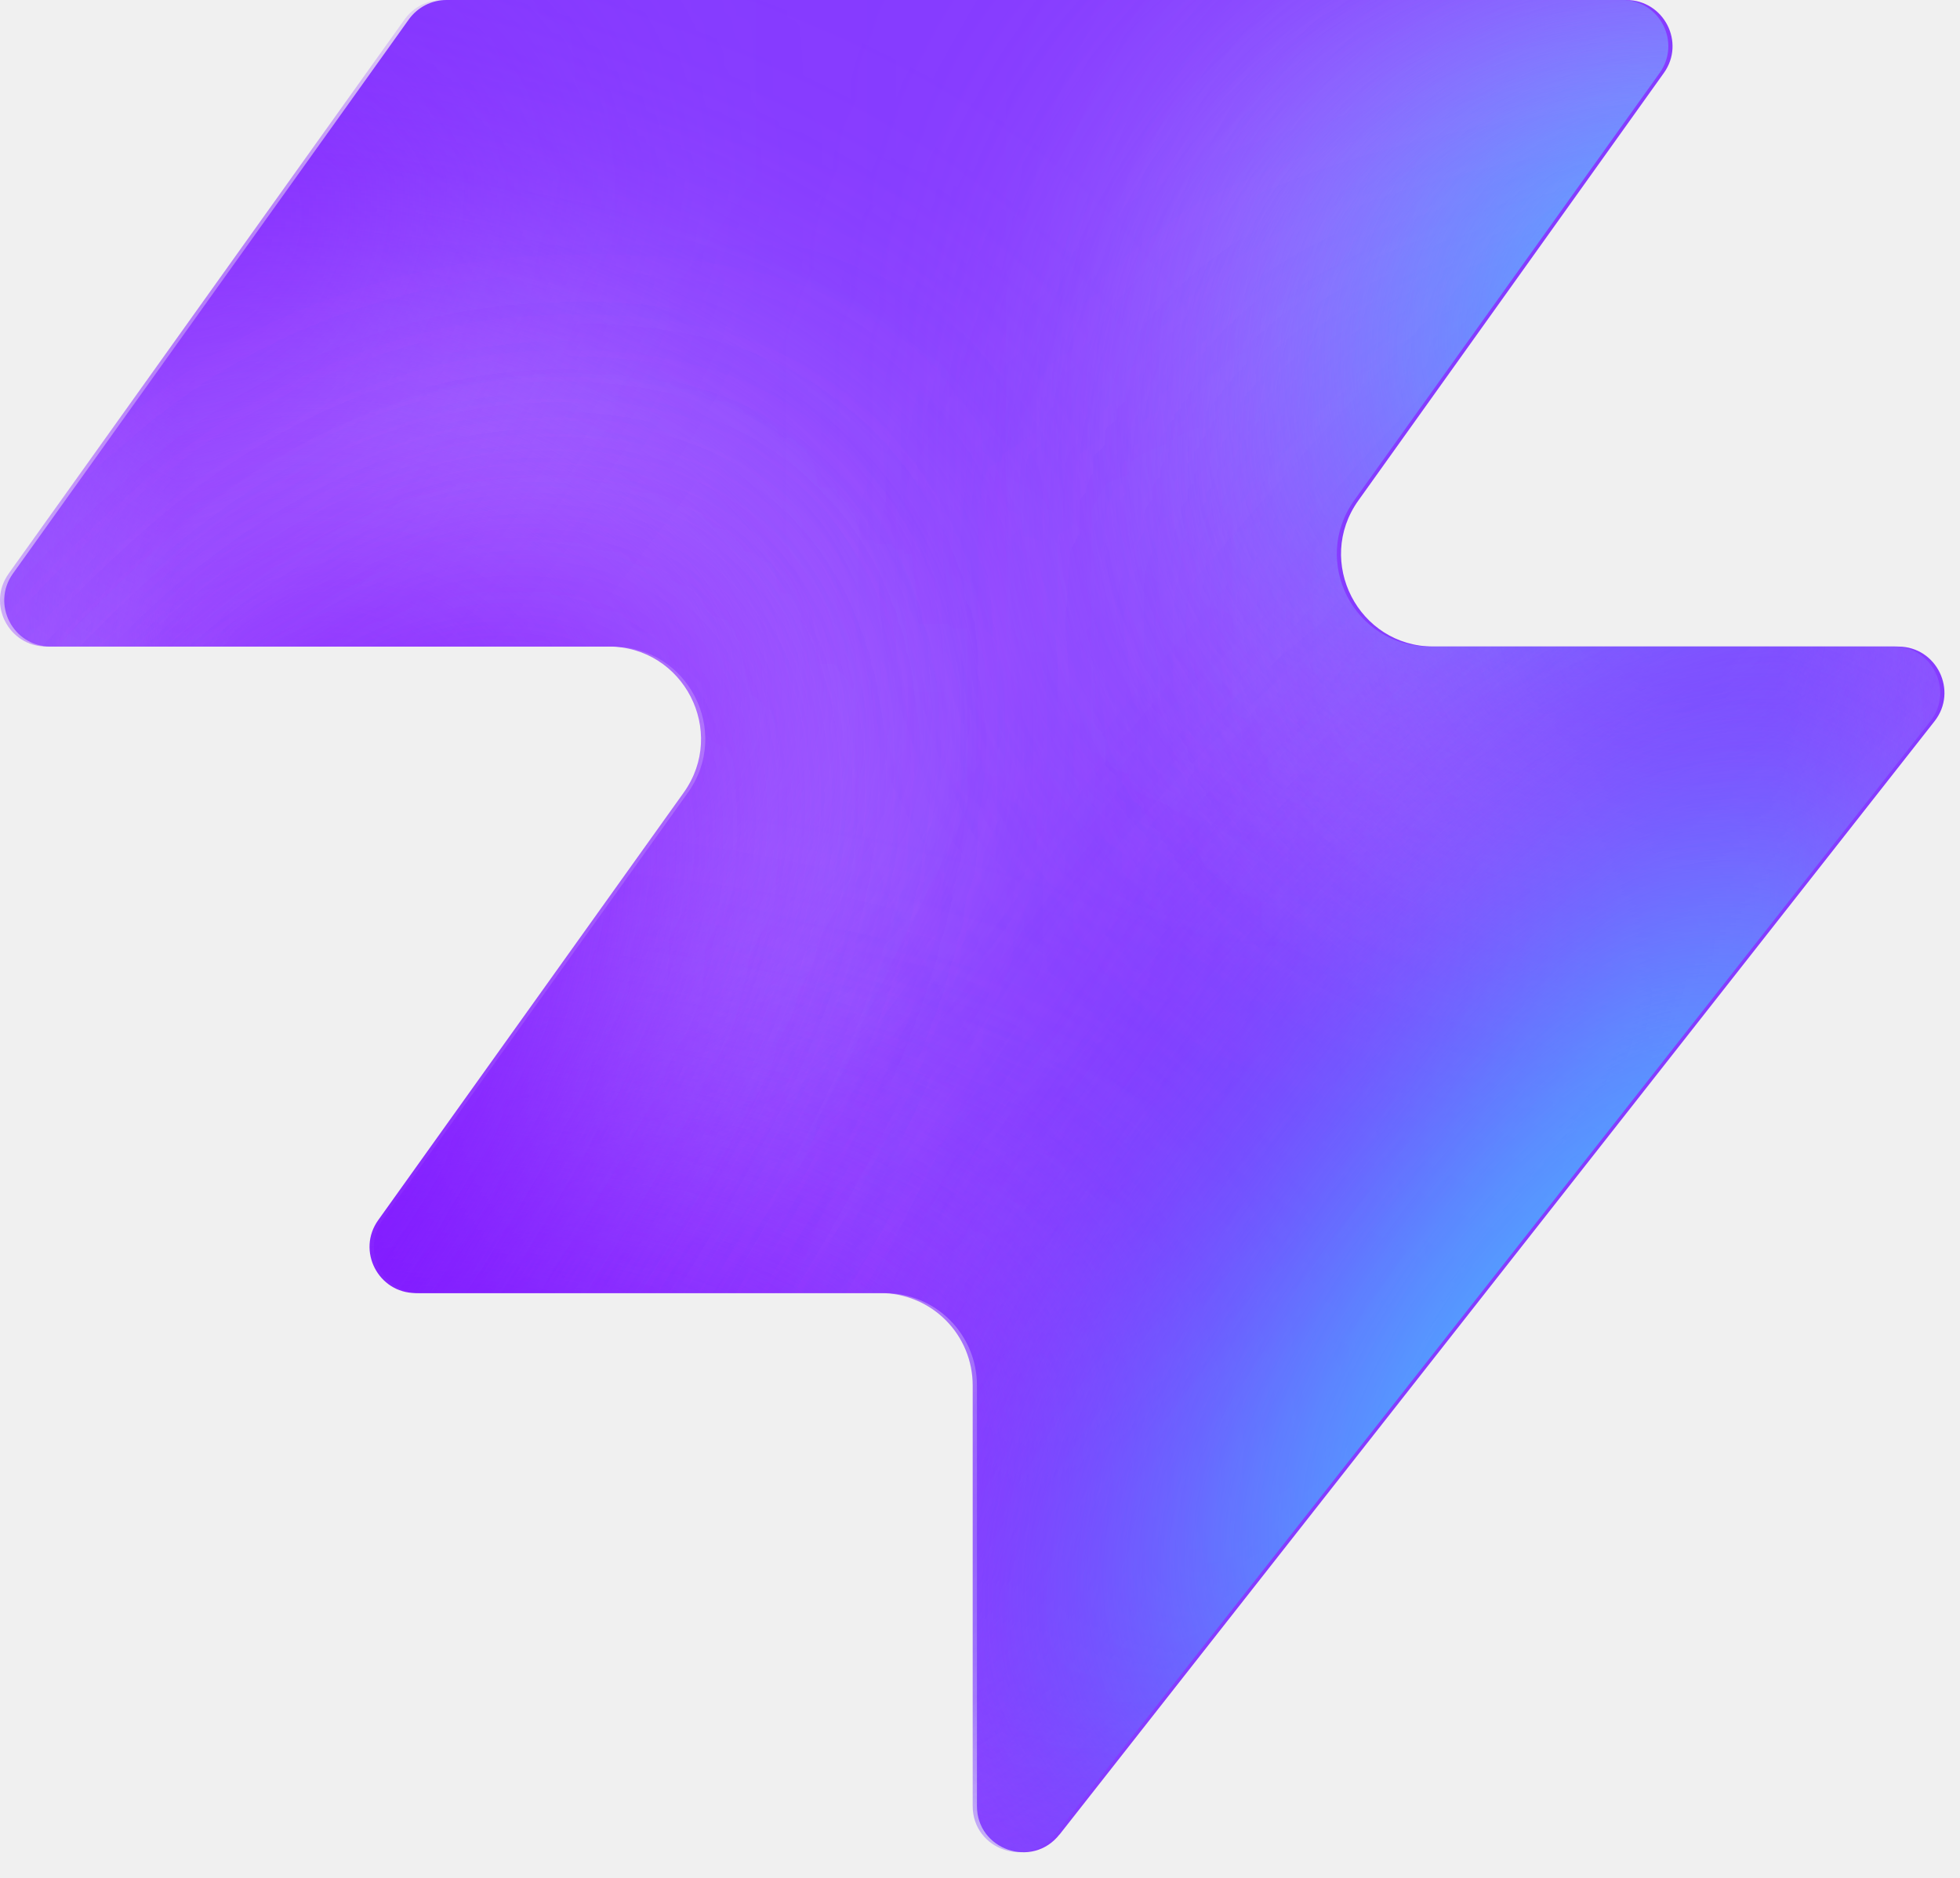
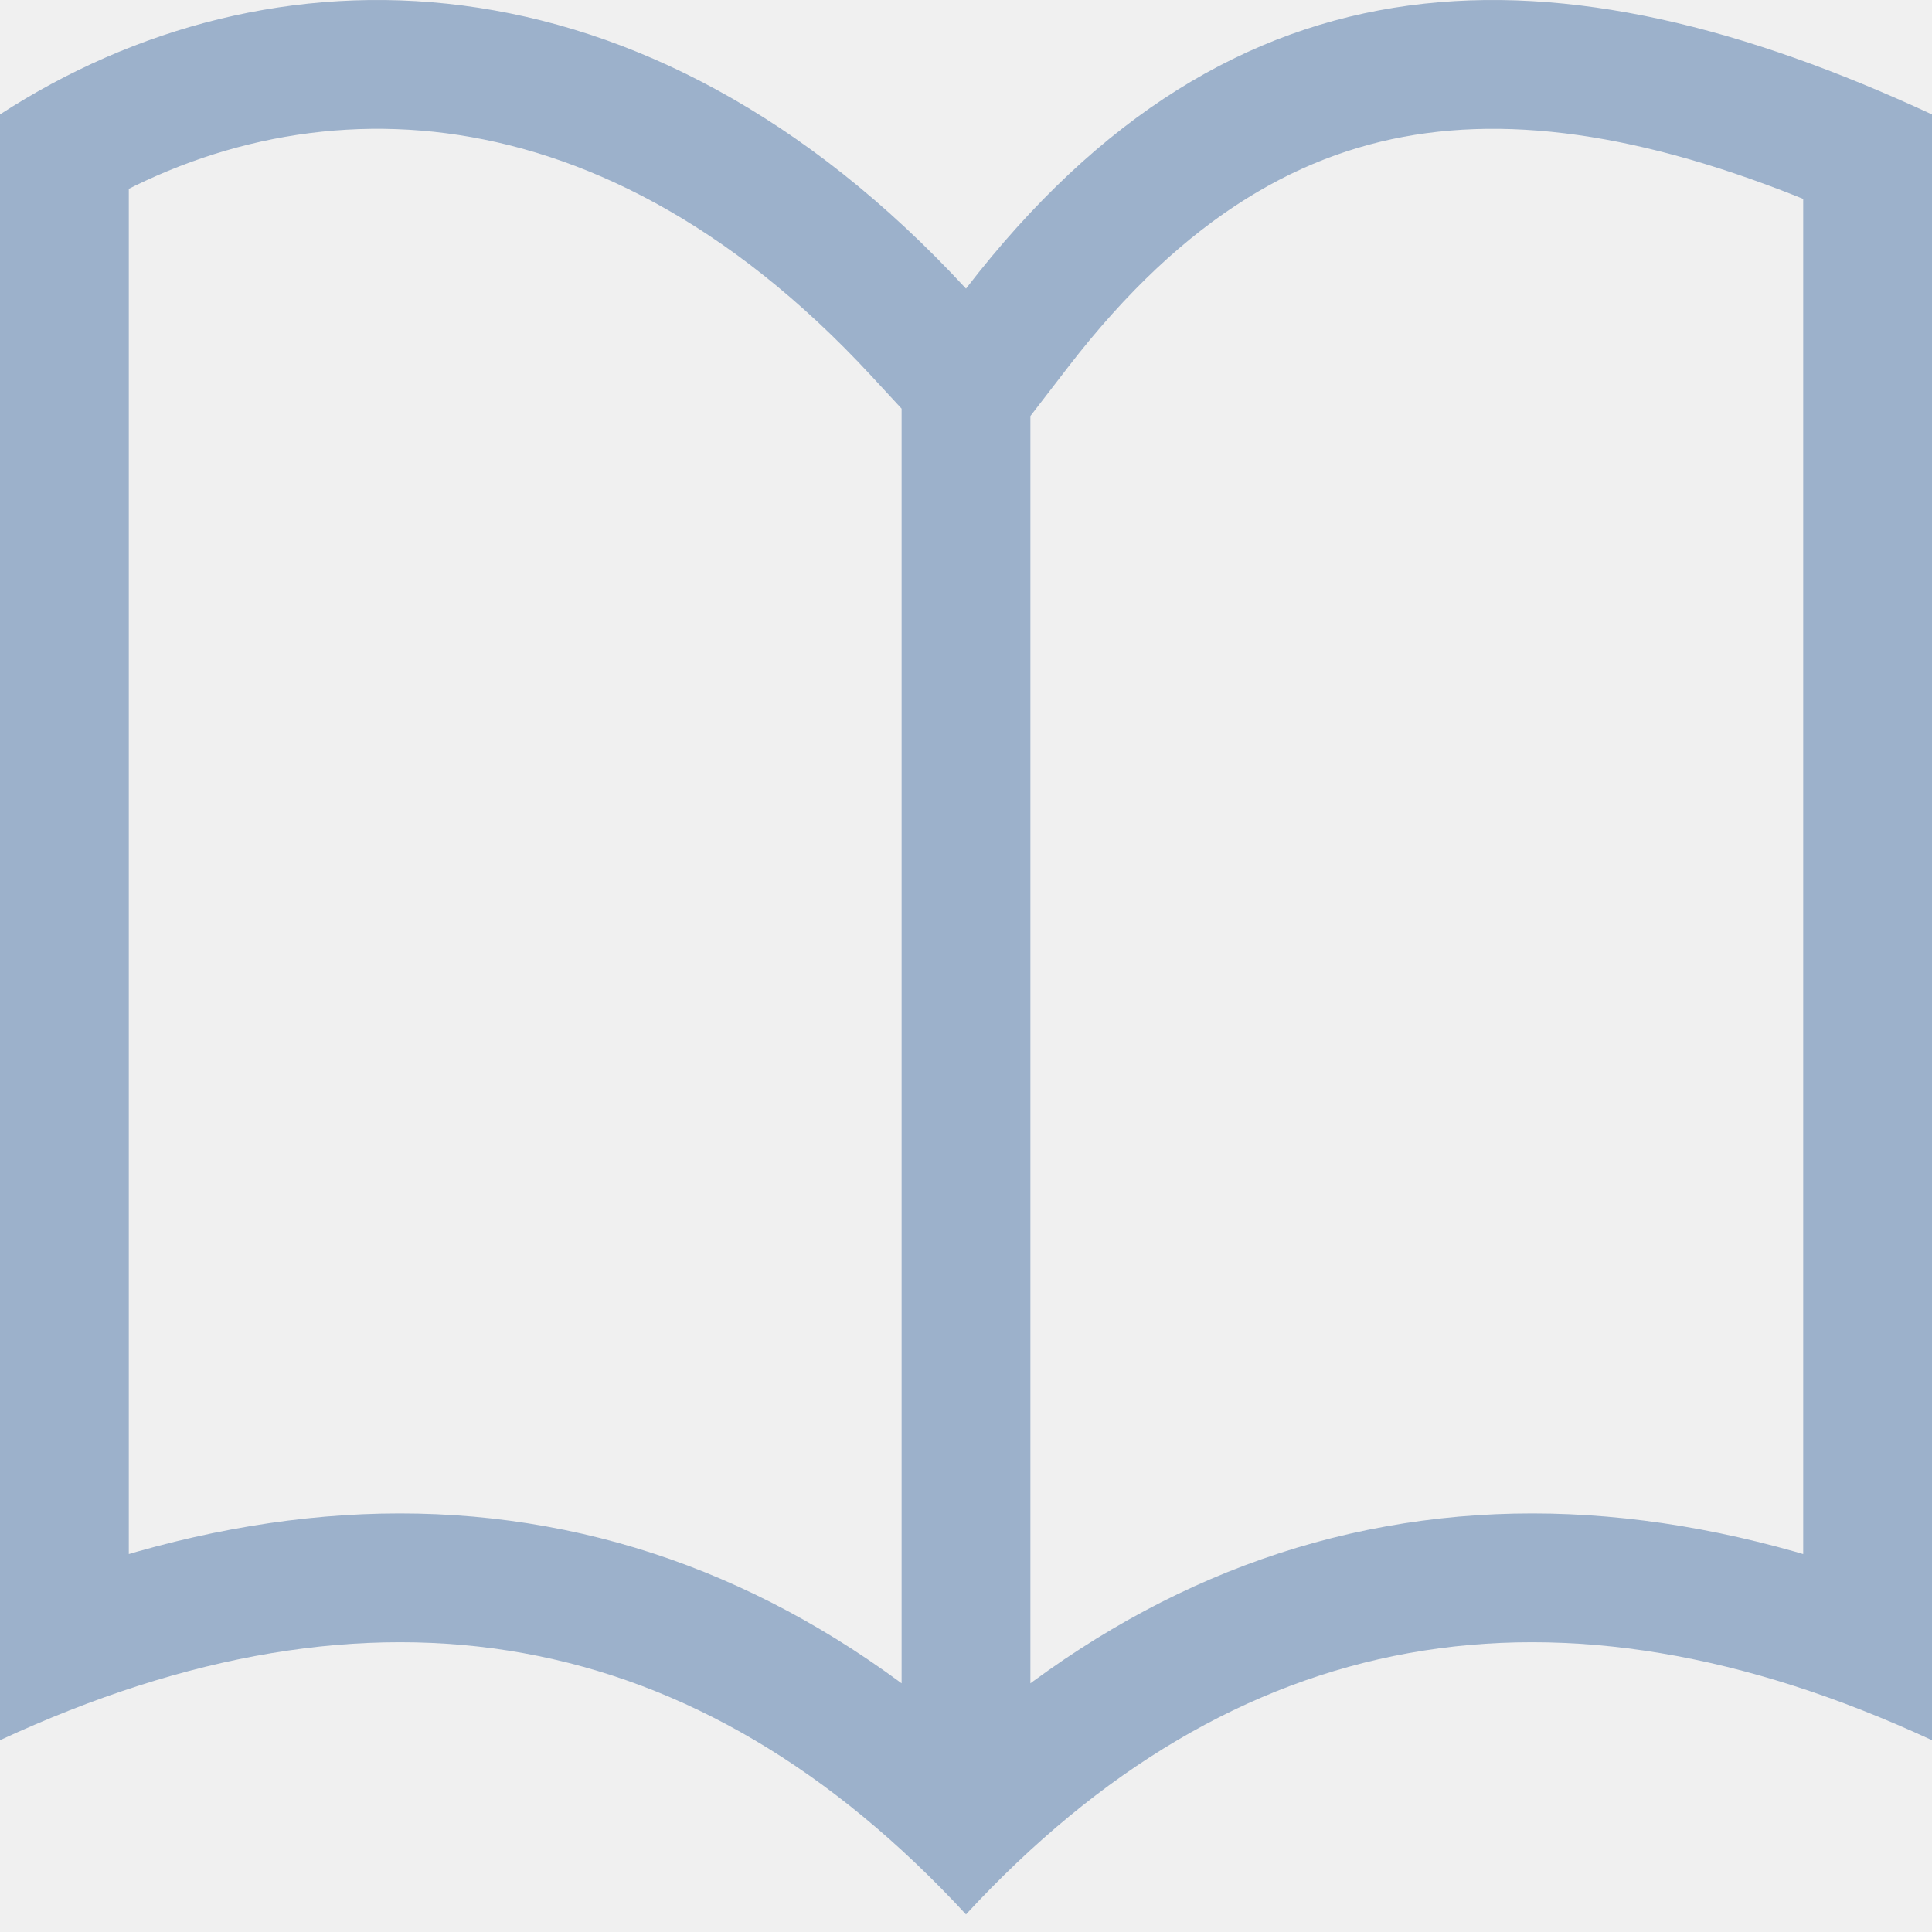
- <svg xmlns="http://www.w3.org/2000/svg" width="48" height="46" fill="none" viewBox="0 0 48 46">
-   <path fill="#863bff" d="M25.946 44.938c-.664.845-2.021.375-2.021-.698V33.937a2.26 2.26 0 0 0-2.262-2.262H10.287c-.92 0-1.456-1.04-.92-1.788l7.48-10.471c1.07-1.497 0-3.578-1.842-3.578H1.237c-.92 0-1.456-1.04-.92-1.788L10.013.474c.214-.297.556-.474.92-.474h28.894c.92 0 1.456 1.04.92 1.788l-7.48 10.471c-1.07 1.498 0 3.579 1.842 3.579h11.377c.943 0 1.473 1.088.89 1.83L25.947 44.94z" style="fill:#863bff;fill:color(display-p3 .525 .23 1);fill-opacity:1" />
-   <mask id="a" width="48" height="46" x="0" y="0" maskUnits="userSpaceOnUse" style="mask-type:alpha">
-     <path fill="#000" d="M25.842 44.938c-.664.844-2.021.375-2.021-.698V33.937a2.26 2.26 0 0 0-2.262-2.262H10.183c-.92 0-1.456-1.04-.92-1.788l7.48-10.471c1.07-1.498 0-3.579-1.842-3.579H1.133c-.92 0-1.456-1.04-.92-1.787L9.91.473c.214-.297.556-.474.92-.474h28.894c.92 0 1.456 1.04.92 1.788l-7.48 10.471c-1.07 1.498 0 3.578 1.842 3.578h11.377c.943 0 1.473 1.088.89 1.832L25.843 44.94z" style="fill:#000;fill-opacity:1" />
+ <svg xmlns="http://www.w3.org/2000/svg" width="36" height="36" viewBox="0 0 36 36" fill="none">
+   <mask id="stroke0_2_350" fill="white">
+     <path d="M0 2.132C5 -1.114 12 -1.114 18 5.378C23 -1.114 29 -1.114 36 2.132V32.426C29 29.181 23 30.262 18 35.672C13 30.262 7 29.181 0 32.426V2.132Z" />
  </mask>
-   <g mask="url(#a)">
-     <g filter="url(#b)">
-       <ellipse cx="5.508" cy="14.704" fill="#ede6ff" rx="5.508" ry="14.704" style="fill:#ede6ff;fill:color(display-p3 .927 .903 1);fill-opacity:1" transform="matrix(.00324 1 1 -.00324 -4.47 31.516)" />
-     </g>
-     <g filter="url(#c)">
-       <ellipse cx="10.399" cy="29.851" fill="#ede6ff" rx="10.399" ry="29.851" style="fill:#ede6ff;fill:color(display-p3 .927 .903 1);fill-opacity:1" transform="matrix(.00324 1 1 -.00324 -39.328 7.883)" />
-     </g>
-     <g filter="url(#d)">
-       <ellipse cx="5.508" cy="30.487" fill="#7e14ff" rx="5.508" ry="30.487" style="fill:#7e14ff;fill:color(display-p3 .492 .077 1);fill-opacity:1" transform="rotate(89.814 -25.913 -14.639)scale(1 -1)" />
-     </g>
-     <g filter="url(#e)">
-       <ellipse cx="5.508" cy="30.599" fill="#7e14ff" rx="5.508" ry="30.599" style="fill:#7e14ff;fill:color(display-p3 .492 .077 1);fill-opacity:1" transform="rotate(89.814 -32.644 -3.334)scale(1 -1)" />
-     </g>
-     <g filter="url(#f)">
-       <ellipse cx="5.508" cy="30.599" fill="#7e14ff" rx="5.508" ry="30.599" style="fill:#7e14ff;fill:color(display-p3 .492 .077 1);fill-opacity:1" transform="matrix(.00324 1 1 -.00324 -34.34 30.47)" />
-     </g>
-     <g filter="url(#g)">
-       <ellipse cx="14.072" cy="22.078" fill="#ede6ff" rx="14.072" ry="22.078" style="fill:#ede6ff;fill:color(display-p3 .927 .903 1);fill-opacity:1" transform="rotate(93.35 24.506 48.493)scale(-1 1)" />
-     </g>
-     <g filter="url(#h)">
-       <ellipse cx="3.47" cy="21.501" fill="#7e14ff" rx="3.47" ry="21.501" style="fill:#7e14ff;fill:color(display-p3 .492 .077 1);fill-opacity:1" transform="rotate(89.009 28.708 47.59)scale(-1 1)" />
-     </g>
-     <g filter="url(#i)">
-       <ellipse cx="3.47" cy="21.501" fill="#7e14ff" rx="3.47" ry="21.501" style="fill:#7e14ff;fill:color(display-p3 .492 .077 1);fill-opacity:1" transform="rotate(89.009 28.708 47.59)scale(-1 1)" />
-     </g>
-     <g filter="url(#j)">
-       <ellipse cx=".387" cy="8.972" fill="#7e14ff" rx="4.407" ry="29.108" style="fill:#7e14ff;fill:color(display-p3 .492 .077 1);fill-opacity:1" transform="rotate(39.51 .387 8.972)" />
-     </g>
-     <g filter="url(#k)">
-       <ellipse cx="47.523" cy="-6.092" fill="#7e14ff" rx="4.407" ry="29.108" style="fill:#7e14ff;fill:color(display-p3 .492 .077 1);fill-opacity:1" transform="rotate(37.892 47.523 -6.092)" />
-     </g>
-     <g filter="url(#l)">
-       <ellipse cx="41.412" cy="6.333" fill="#47bfff" rx="5.971" ry="9.665" style="fill:#47bfff;fill:color(display-p3 .28 .748 1);fill-opacity:1" transform="rotate(37.892 41.412 6.333)" />
-     </g>
-     <g filter="url(#m)">
-       <ellipse cx="-1.879" cy="38.332" fill="#7e14ff" rx="4.407" ry="29.108" style="fill:#7e14ff;fill:color(display-p3 .492 .077 1);fill-opacity:1" transform="rotate(37.892 -1.88 38.332)" />
-     </g>
-     <g filter="url(#n)">
-       <ellipse cx="-1.879" cy="38.332" fill="#7e14ff" rx="4.407" ry="29.108" style="fill:#7e14ff;fill:color(display-p3 .492 .077 1);fill-opacity:1" transform="rotate(37.892 -1.88 38.332)" />
-     </g>
-     <g filter="url(#o)">
-       <ellipse cx="35.651" cy="29.907" fill="#7e14ff" rx="4.407" ry="29.108" style="fill:#7e14ff;fill:color(display-p3 .492 .077 1);fill-opacity:1" transform="rotate(37.892 35.651 29.907)" />
-     </g>
-     <g filter="url(#p)">
-       <ellipse cx="38.418" cy="32.4" fill="#47bfff" rx="5.971" ry="15.297" style="fill:#47bfff;fill:color(display-p3 .28 .748 1);fill-opacity:1" transform="rotate(37.892 38.418 32.4)" />
-     </g>
-   </g>
-   <defs>
-     <filter id="b" width="60.045" height="41.654" x="-19.77" y="16.149" color-interpolation-filters="sRGB" filterUnits="userSpaceOnUse">
-       <feFlood flood-opacity="0" result="BackgroundImageFix" />
-       <feBlend in="SourceGraphic" in2="BackgroundImageFix" result="shape" />
-       <feGaussianBlur result="effect1_foregroundBlur_2002_17158" stdDeviation="7.659" />
-     </filter>
-     <filter id="c" width="90.34" height="51.437" x="-54.613" y="-7.533" color-interpolation-filters="sRGB" filterUnits="userSpaceOnUse">
-       <feFlood flood-opacity="0" result="BackgroundImageFix" />
-       <feBlend in="SourceGraphic" in2="BackgroundImageFix" result="shape" />
-       <feGaussianBlur result="effect1_foregroundBlur_2002_17158" stdDeviation="7.659" />
-     </filter>
-     <filter id="d" width="79.355" height="29.4" x="-49.64" y="2.03" color-interpolation-filters="sRGB" filterUnits="userSpaceOnUse">
-       <feFlood flood-opacity="0" result="BackgroundImageFix" />
-       <feBlend in="SourceGraphic" in2="BackgroundImageFix" result="shape" />
-       <feGaussianBlur result="effect1_foregroundBlur_2002_17158" stdDeviation="4.596" />
-     </filter>
-     <filter id="e" width="79.579" height="29.4" x="-45.045" y="20.029" color-interpolation-filters="sRGB" filterUnits="userSpaceOnUse">
-       <feFlood flood-opacity="0" result="BackgroundImageFix" />
-       <feBlend in="SourceGraphic" in2="BackgroundImageFix" result="shape" />
-       <feGaussianBlur result="effect1_foregroundBlur_2002_17158" stdDeviation="4.596" />
-     </filter>
-     <filter id="f" width="79.579" height="29.4" x="-43.513" y="21.178" color-interpolation-filters="sRGB" filterUnits="userSpaceOnUse">
-       <feFlood flood-opacity="0" result="BackgroundImageFix" />
-       <feBlend in="SourceGraphic" in2="BackgroundImageFix" result="shape" />
-       <feGaussianBlur result="effect1_foregroundBlur_2002_17158" stdDeviation="4.596" />
-     </filter>
-     <filter id="g" width="74.749" height="58.852" x="15.756" y="-17.901" color-interpolation-filters="sRGB" filterUnits="userSpaceOnUse">
-       <feFlood flood-opacity="0" result="BackgroundImageFix" />
-       <feBlend in="SourceGraphic" in2="BackgroundImageFix" result="shape" />
-       <feGaussianBlur result="effect1_foregroundBlur_2002_17158" stdDeviation="7.659" />
-     </filter>
-     <filter id="h" width="61.377" height="25.362" x="23.548" y="2.284" color-interpolation-filters="sRGB" filterUnits="userSpaceOnUse">
-       <feFlood flood-opacity="0" result="BackgroundImageFix" />
-       <feBlend in="SourceGraphic" in2="BackgroundImageFix" result="shape" />
-       <feGaussianBlur result="effect1_foregroundBlur_2002_17158" stdDeviation="4.596" />
-     </filter>
-     <filter id="i" width="61.377" height="25.362" x="23.548" y="2.284" color-interpolation-filters="sRGB" filterUnits="userSpaceOnUse">
-       <feFlood flood-opacity="0" result="BackgroundImageFix" />
-       <feBlend in="SourceGraphic" in2="BackgroundImageFix" result="shape" />
-       <feGaussianBlur result="effect1_foregroundBlur_2002_17158" stdDeviation="4.596" />
-     </filter>
-     <filter id="j" width="56.045" height="63.649" x="-27.636" y="-22.853" color-interpolation-filters="sRGB" filterUnits="userSpaceOnUse">
-       <feFlood flood-opacity="0" result="BackgroundImageFix" />
-       <feBlend in="SourceGraphic" in2="BackgroundImageFix" result="shape" />
-       <feGaussianBlur result="effect1_foregroundBlur_2002_17158" stdDeviation="4.596" />
-     </filter>
-     <filter id="k" width="54.814" height="64.646" x="20.116" y="-38.415" color-interpolation-filters="sRGB" filterUnits="userSpaceOnUse">
-       <feFlood flood-opacity="0" result="BackgroundImageFix" />
-       <feBlend in="SourceGraphic" in2="BackgroundImageFix" result="shape" />
-       <feGaussianBlur result="effect1_foregroundBlur_2002_17158" stdDeviation="4.596" />
-     </filter>
-     <filter id="l" width="33.541" height="35.313" x="24.641" y="-11.323" color-interpolation-filters="sRGB" filterUnits="userSpaceOnUse">
-       <feFlood flood-opacity="0" result="BackgroundImageFix" />
-       <feBlend in="SourceGraphic" in2="BackgroundImageFix" result="shape" />
-       <feGaussianBlur result="effect1_foregroundBlur_2002_17158" stdDeviation="4.596" />
-     </filter>
-     <filter id="m" width="54.814" height="64.646" x="-29.286" y="6.009" color-interpolation-filters="sRGB" filterUnits="userSpaceOnUse">
-       <feFlood flood-opacity="0" result="BackgroundImageFix" />
-       <feBlend in="SourceGraphic" in2="BackgroundImageFix" result="shape" />
-       <feGaussianBlur result="effect1_foregroundBlur_2002_17158" stdDeviation="4.596" />
-     </filter>
-     <filter id="n" width="54.814" height="64.646" x="-29.286" y="6.009" color-interpolation-filters="sRGB" filterUnits="userSpaceOnUse">
-       <feFlood flood-opacity="0" result="BackgroundImageFix" />
-       <feBlend in="SourceGraphic" in2="BackgroundImageFix" result="shape" />
-       <feGaussianBlur result="effect1_foregroundBlur_2002_17158" stdDeviation="4.596" />
-     </filter>
-     <filter id="o" width="54.814" height="64.646" x="8.244" y="-2.416" color-interpolation-filters="sRGB" filterUnits="userSpaceOnUse">
-       <feFlood flood-opacity="0" result="BackgroundImageFix" />
-       <feBlend in="SourceGraphic" in2="BackgroundImageFix" result="shape" />
-       <feGaussianBlur result="effect1_foregroundBlur_2002_17158" stdDeviation="4.596" />
-     </filter>
-     <filter id="p" width="39.409" height="43.623" x="18.713" y="10.588" color-interpolation-filters="sRGB" filterUnits="userSpaceOnUse">
-       <feFlood flood-opacity="0" result="BackgroundImageFix" />
-       <feBlend in="SourceGraphic" in2="BackgroundImageFix" result="shape" />
-       <feGaussianBlur result="effect1_foregroundBlur_2002_17158" stdDeviation="4.596" />
-     </filter>
-   </defs>
+   <path d="M-4 37.836H-5.2V39.745L-3.48 38.918L-4 37.836ZM18 40L17.196 40.891L17.941 41.562L18.734 40.95L18 40ZM40 37.836L39.429 38.892L41.2 39.85V37.836H40ZM18 5.378H16.8V35.672H18H19.2V5.378H18ZM-4 7.542H-5.2V37.836H-4H-2.8V7.542H-4ZM-4 37.836L-3.48 38.918C0.878 36.822 4.65 36.085 7.992 36.459C11.322 36.832 14.346 38.321 17.196 40.891L18 40L18.804 39.109C15.654 36.269 12.178 34.513 8.258 34.074C4.35 33.636 0.122 34.523 -4.52 36.755L-4 37.836ZM18 40L18.734 40.95C22.113 38.338 25.411 36.834 28.759 36.459C32.096 36.086 35.602 36.821 39.429 38.892L40 37.836L40.571 36.781C36.398 34.523 32.404 33.636 28.491 34.074C24.589 34.511 20.887 36.252 17.266 39.05L18 40ZM40 37.836H41.2V7.542H40H38.8V37.836H40ZM18 5.378L16.238 7.007L18.167 9.094L19.901 6.842L18 5.378ZM0 2.132L-1.307 0.119L-2.4 0.829V2.132H0ZM0 32.426H-2.4V36.185L1.01 34.604L0 32.426ZM18 35.672L16.238 37.301L18 39.208L19.762 37.301L18 35.672ZM36 32.426L34.99 34.604L38.4 36.185V32.426H36ZM36 2.132H38.4V0.599L37.01 -0.045L36 2.132ZM18 5.378L19.762 3.749C16.436 0.15 12.692 -1.789 8.934 -2.277C5.19 -2.763 1.624 -1.783 -1.307 0.119L0 2.132L1.307 4.145C3.376 2.802 5.81 2.158 8.316 2.483C10.808 2.807 13.564 4.114 16.238 7.007L18 5.378ZM0 2.132H-2.4V32.426H0H2.4V2.132H0ZM0 32.426L1.01 34.604C4.181 33.133 6.925 32.733 9.324 33.165C11.711 33.596 14.016 34.898 16.238 37.301L18 35.672L19.762 34.043C16.984 31.037 13.789 29.093 10.176 28.442C6.575 27.792 2.819 28.474 -1.01 30.249L0 32.426ZM18 35.672L19.762 37.301C21.984 34.898 24.289 33.596 26.676 33.165C29.075 32.733 31.819 33.133 34.99 34.604L36 32.426L37.01 30.249C33.181 28.474 29.425 27.792 25.824 28.442C22.211 29.093 19.016 31.037 16.238 34.043L18 35.672ZM36 32.426H38.4V2.132H36H33.6V32.426H36ZM36 2.132L37.01 -0.045C33.313 -1.759 29.573 -2.768 25.928 -2.275C22.185 -1.769 18.906 0.269 16.099 3.913L18 5.378L19.901 6.842C22.094 3.995 24.315 2.787 26.572 2.482C28.927 2.163 31.687 2.777 34.99 4.309L36 2.132Z" fill="#9CB1CB" mask="url(#stroke0_2_350)" />
</svg>
